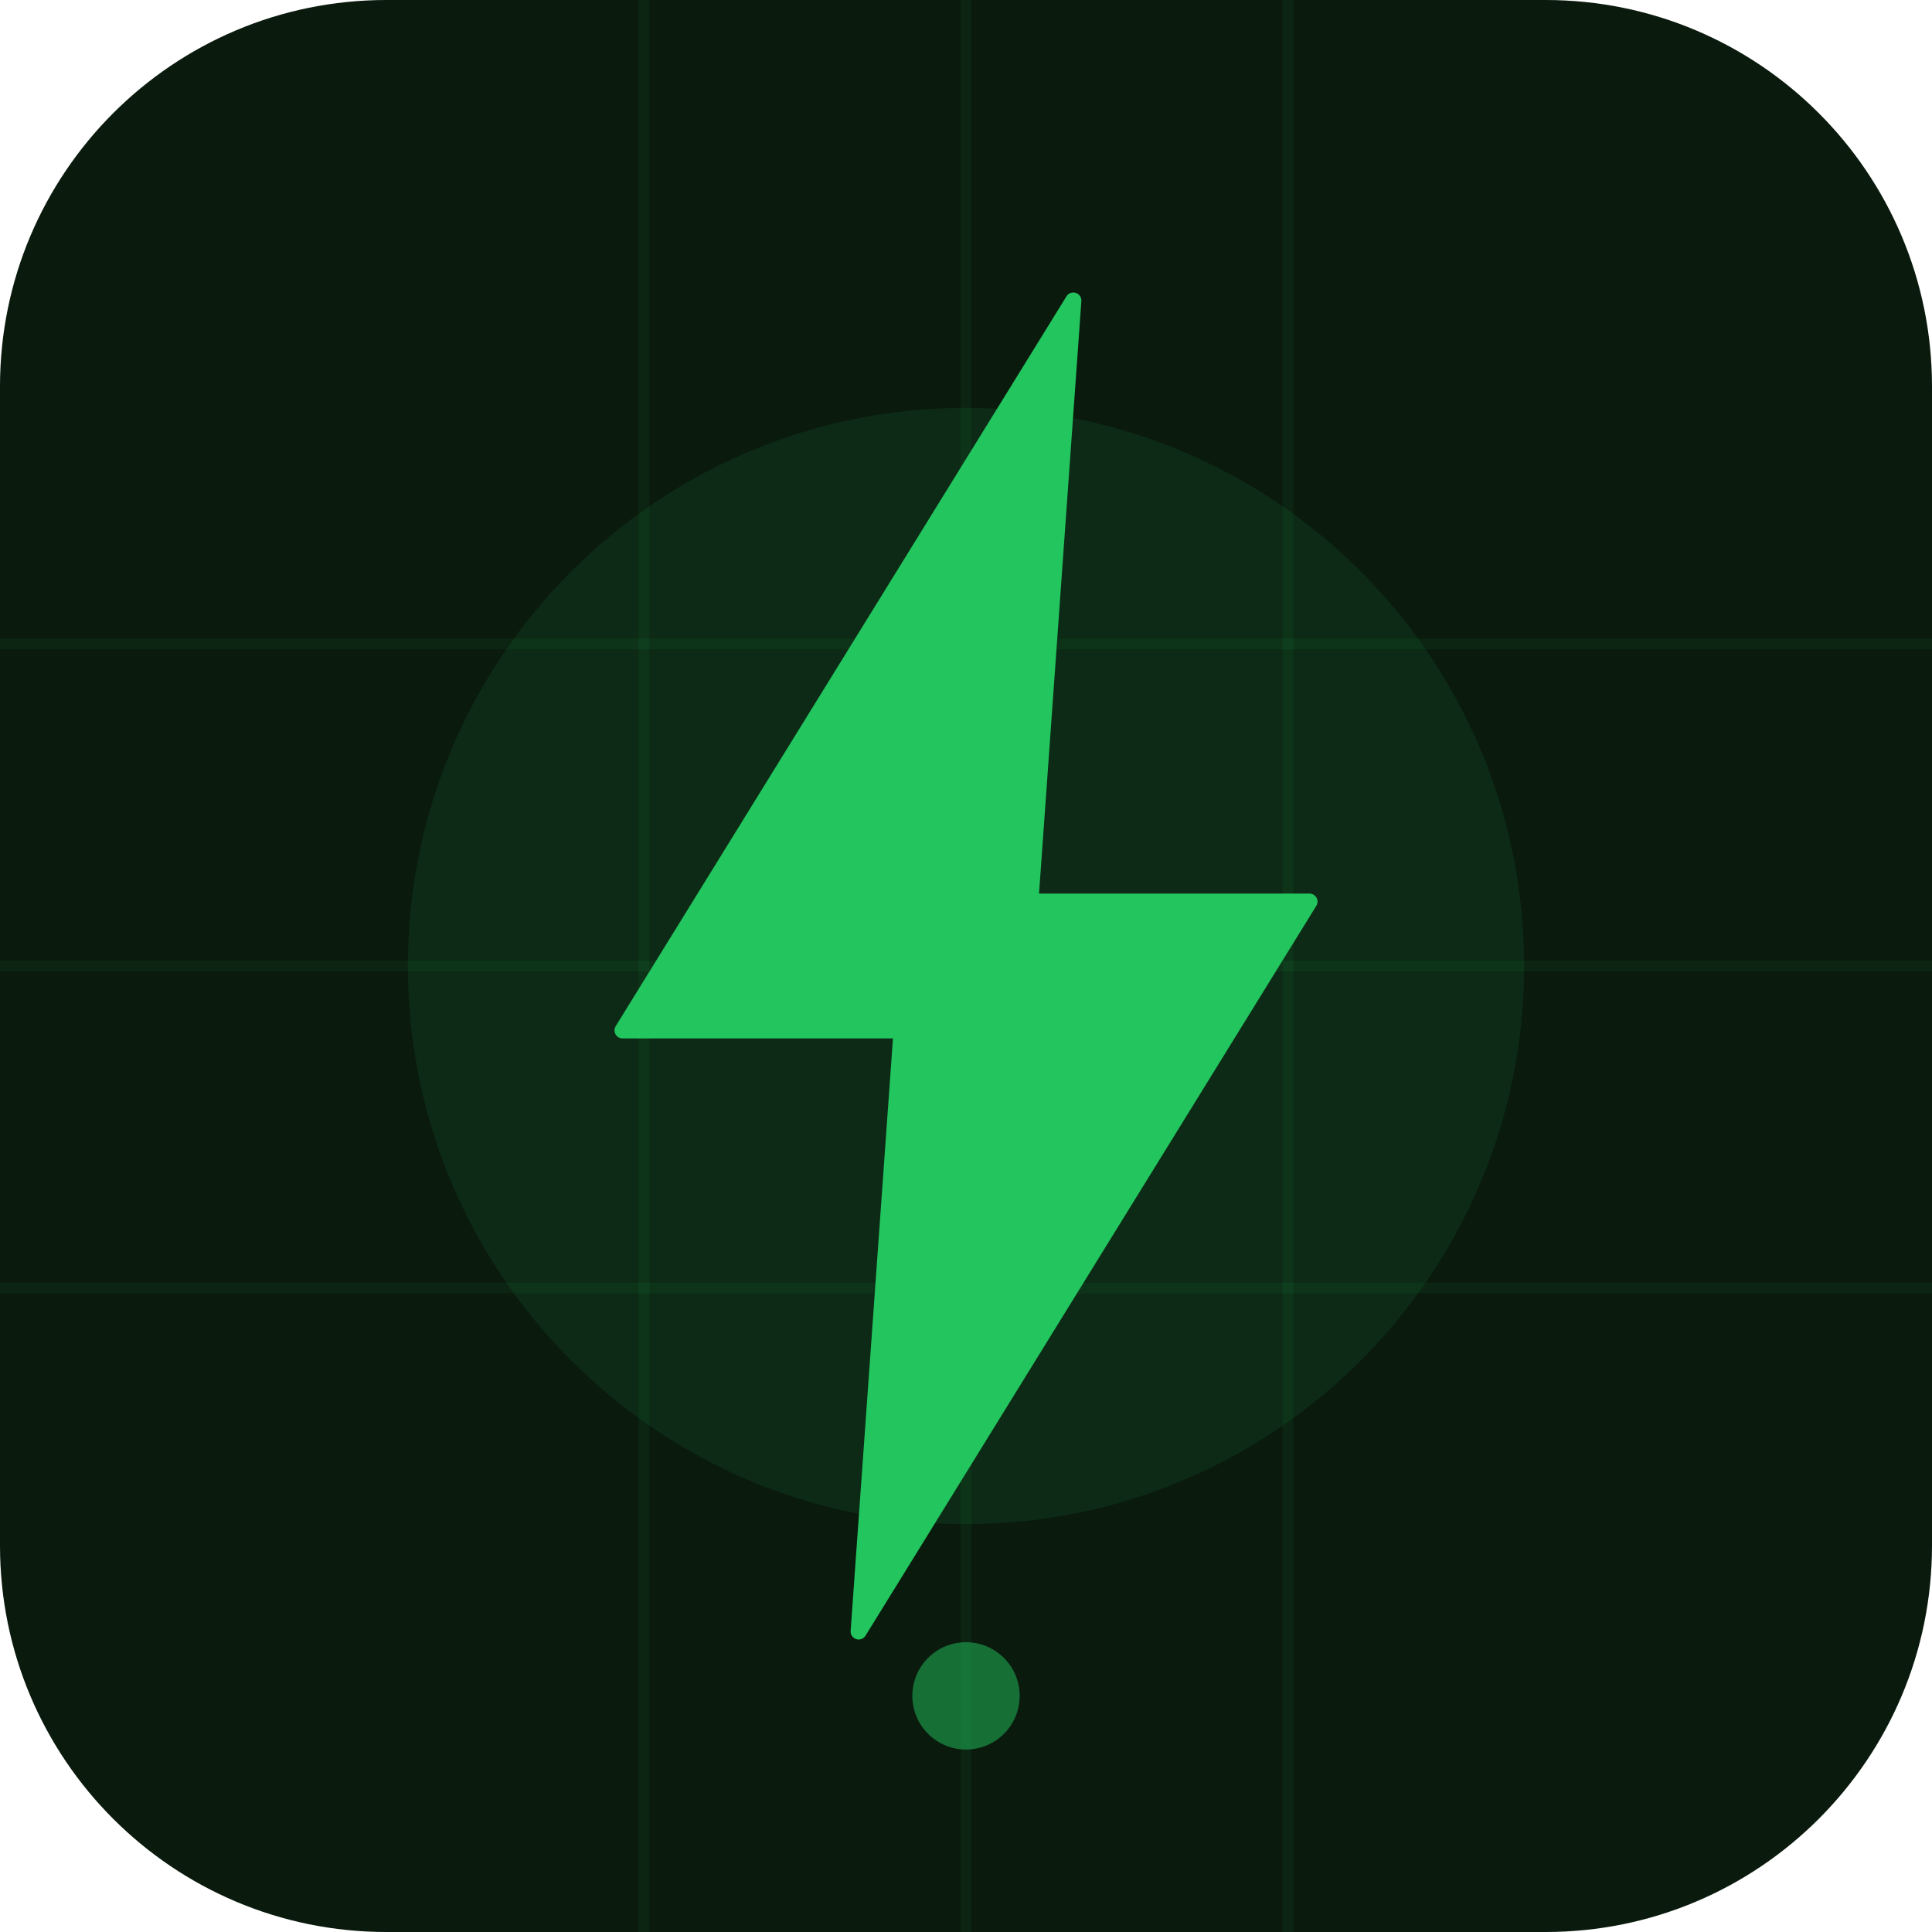
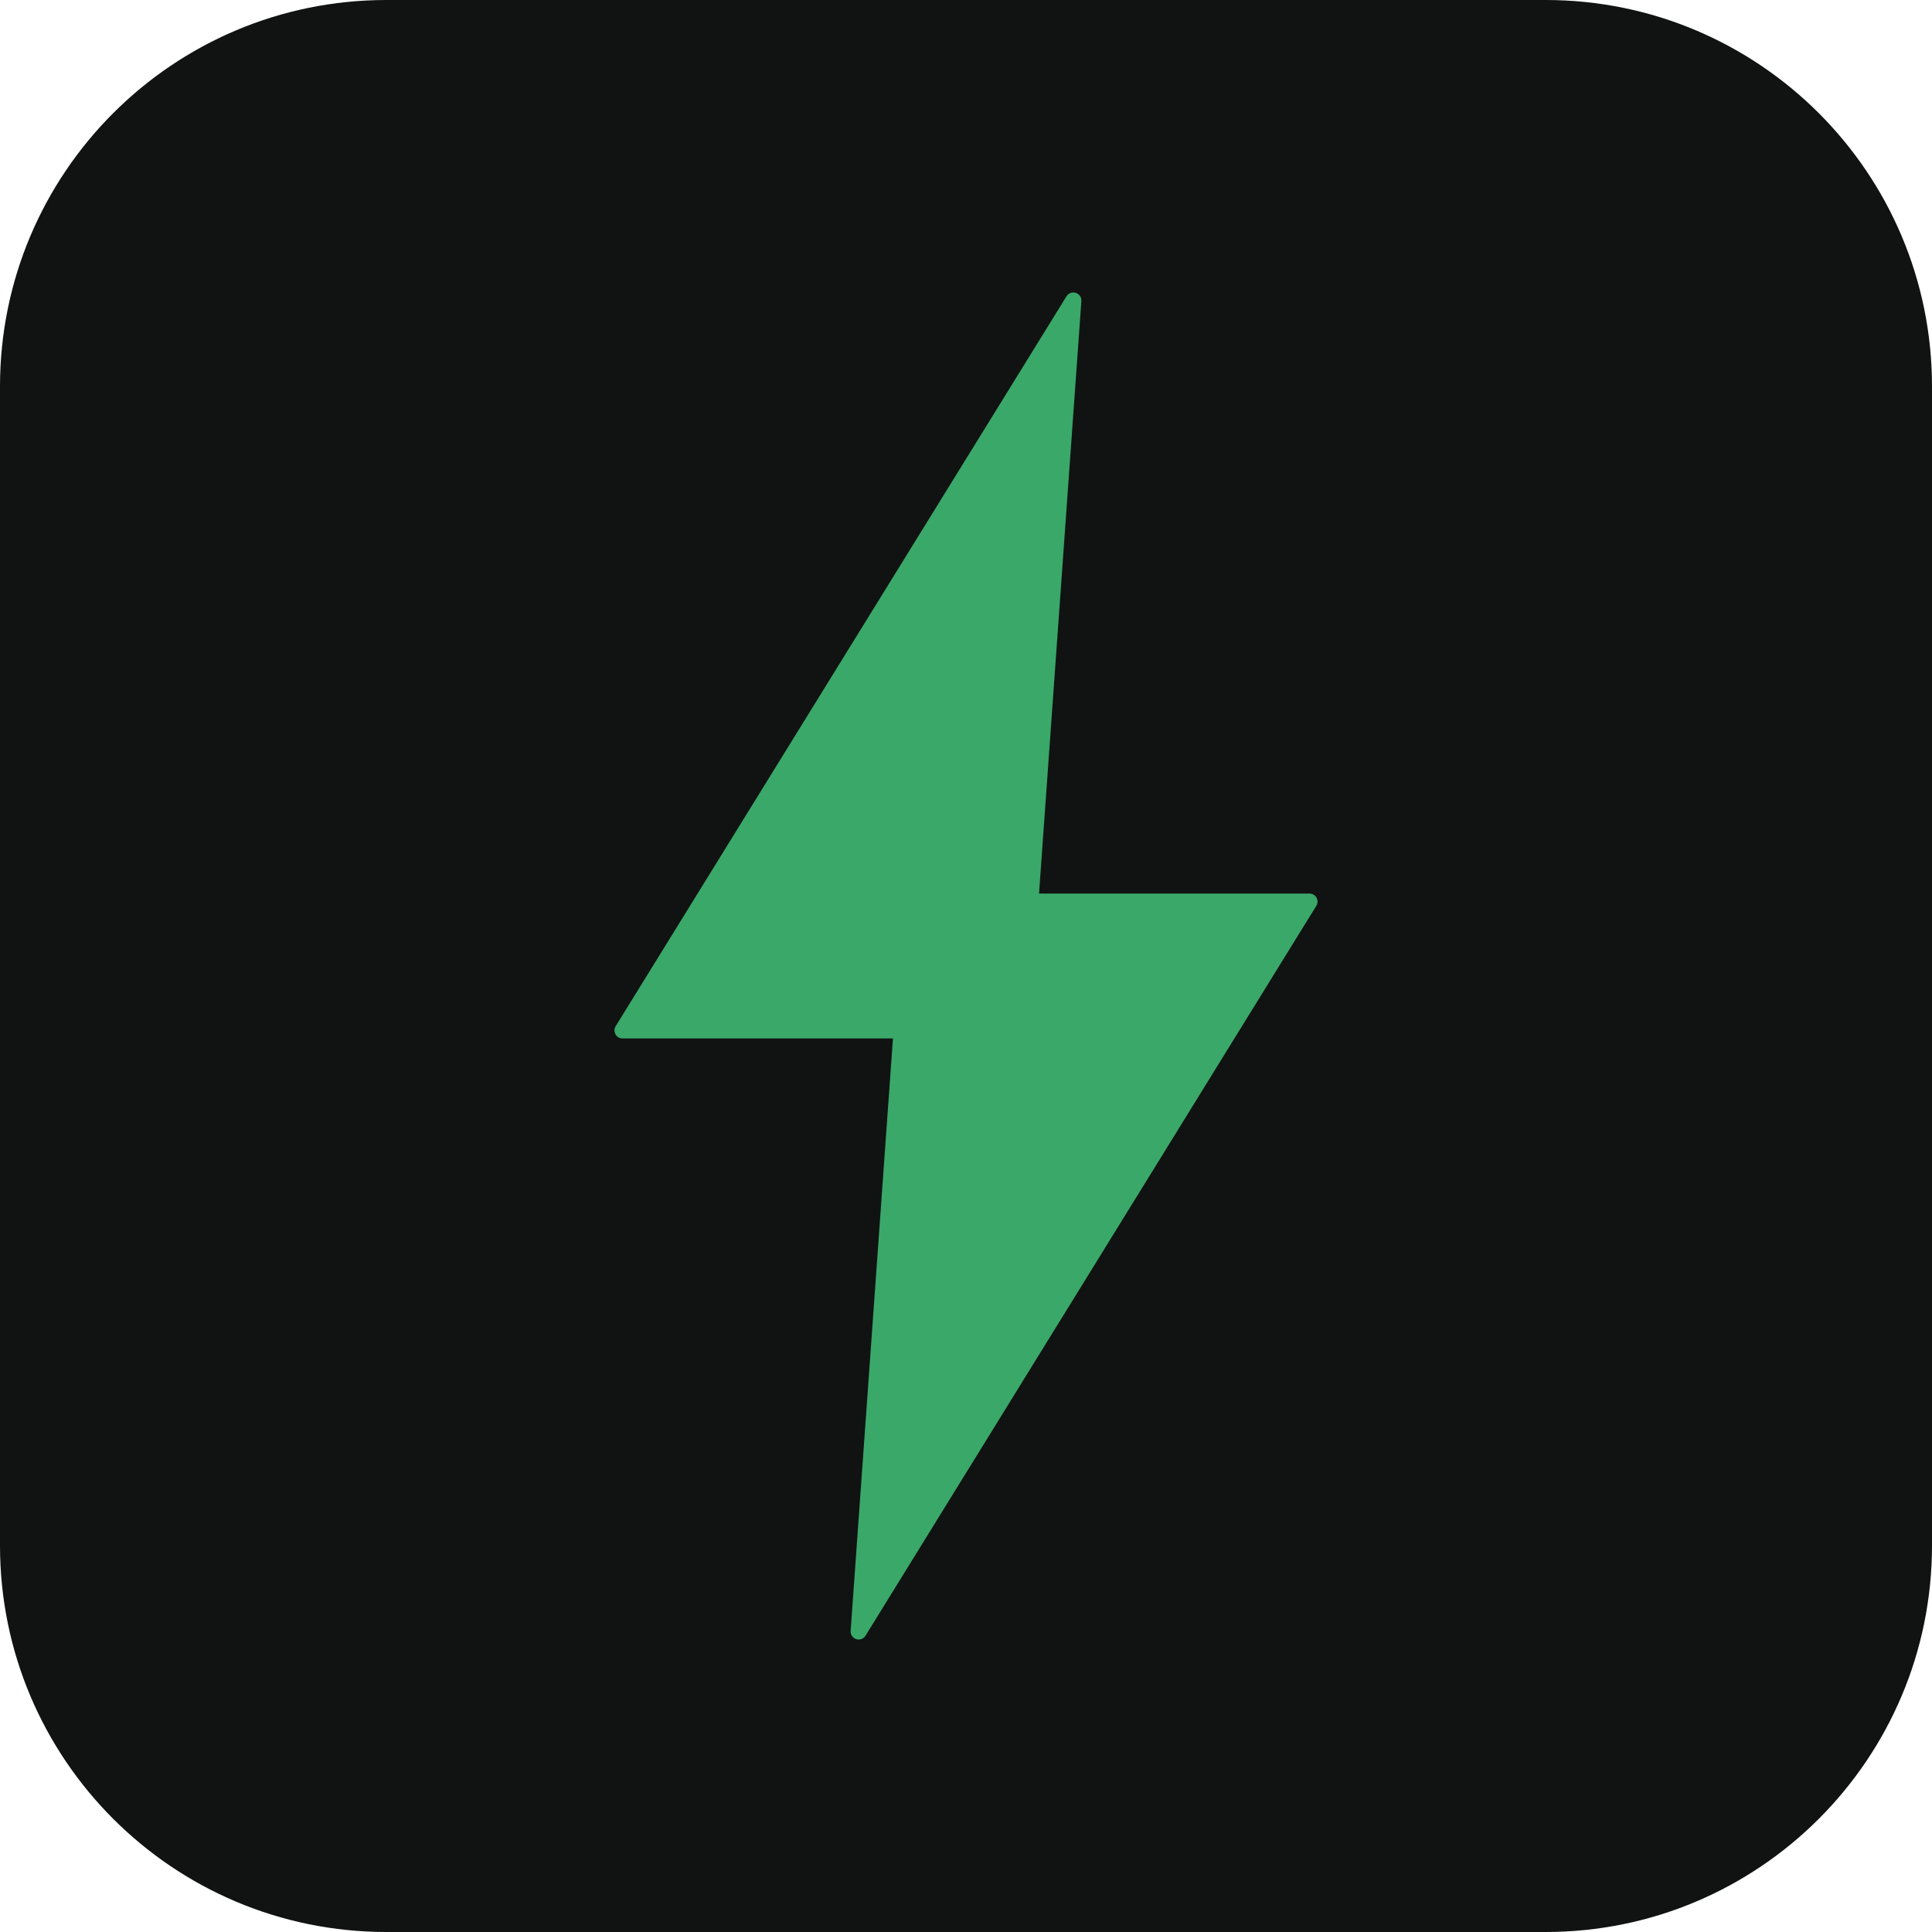
<svg xmlns="http://www.w3.org/2000/svg" width="180" height="180" viewBox="0 0 180 180" fill="none">
-   <rect width="180" height="180" rx="36" fill="#0a1a0d" />
-   <line x1="0" y1="60" x2="180" y2="60" stroke="#22c55e" stroke-opacity="0.07" stroke-width="1" />
-   <line x1="0" y1="90" x2="180" y2="90" stroke="#22c55e" stroke-opacity="0.07" stroke-width="1" />
-   <line x1="0" y1="120" x2="180" y2="120" stroke="#22c55e" stroke-opacity="0.07" stroke-width="1" />
-   <line x1="60" y1="0" x2="60" y2="180" stroke="#22c55e" stroke-opacity="0.07" stroke-width="1" />
-   <line x1="90" y1="0" x2="90" y2="180" stroke="#22c55e" stroke-opacity="0.07" stroke-width="1" />
-   <line x1="120" y1="0" x2="120" y2="180" stroke="#22c55e" stroke-opacity="0.07" stroke-width="1" />
-   <circle cx="90" cy="90" r="52" fill="#22c55e" fill-opacity="0.10" />
-   <path d="M100 28 L58 96 L84 96 L80 152 L122 84 L96 84 Z" fill="#22c55e" stroke="#22c55e" stroke-width="1.5" stroke-linejoin="round" />
-   <circle cx="90" cy="158" r="5" fill="#22c55e" fill-opacity="0.5" />
+   <rect width="180" height="180" rx="36" fill="#101312" />
+   <path d="M100 28 L58 96 L84 96 L80 152 L122 84 L96 84 Z" fill="#3aa869" stroke="#3aa869" stroke-width="1.5" stroke-linejoin="round" />
</svg>
